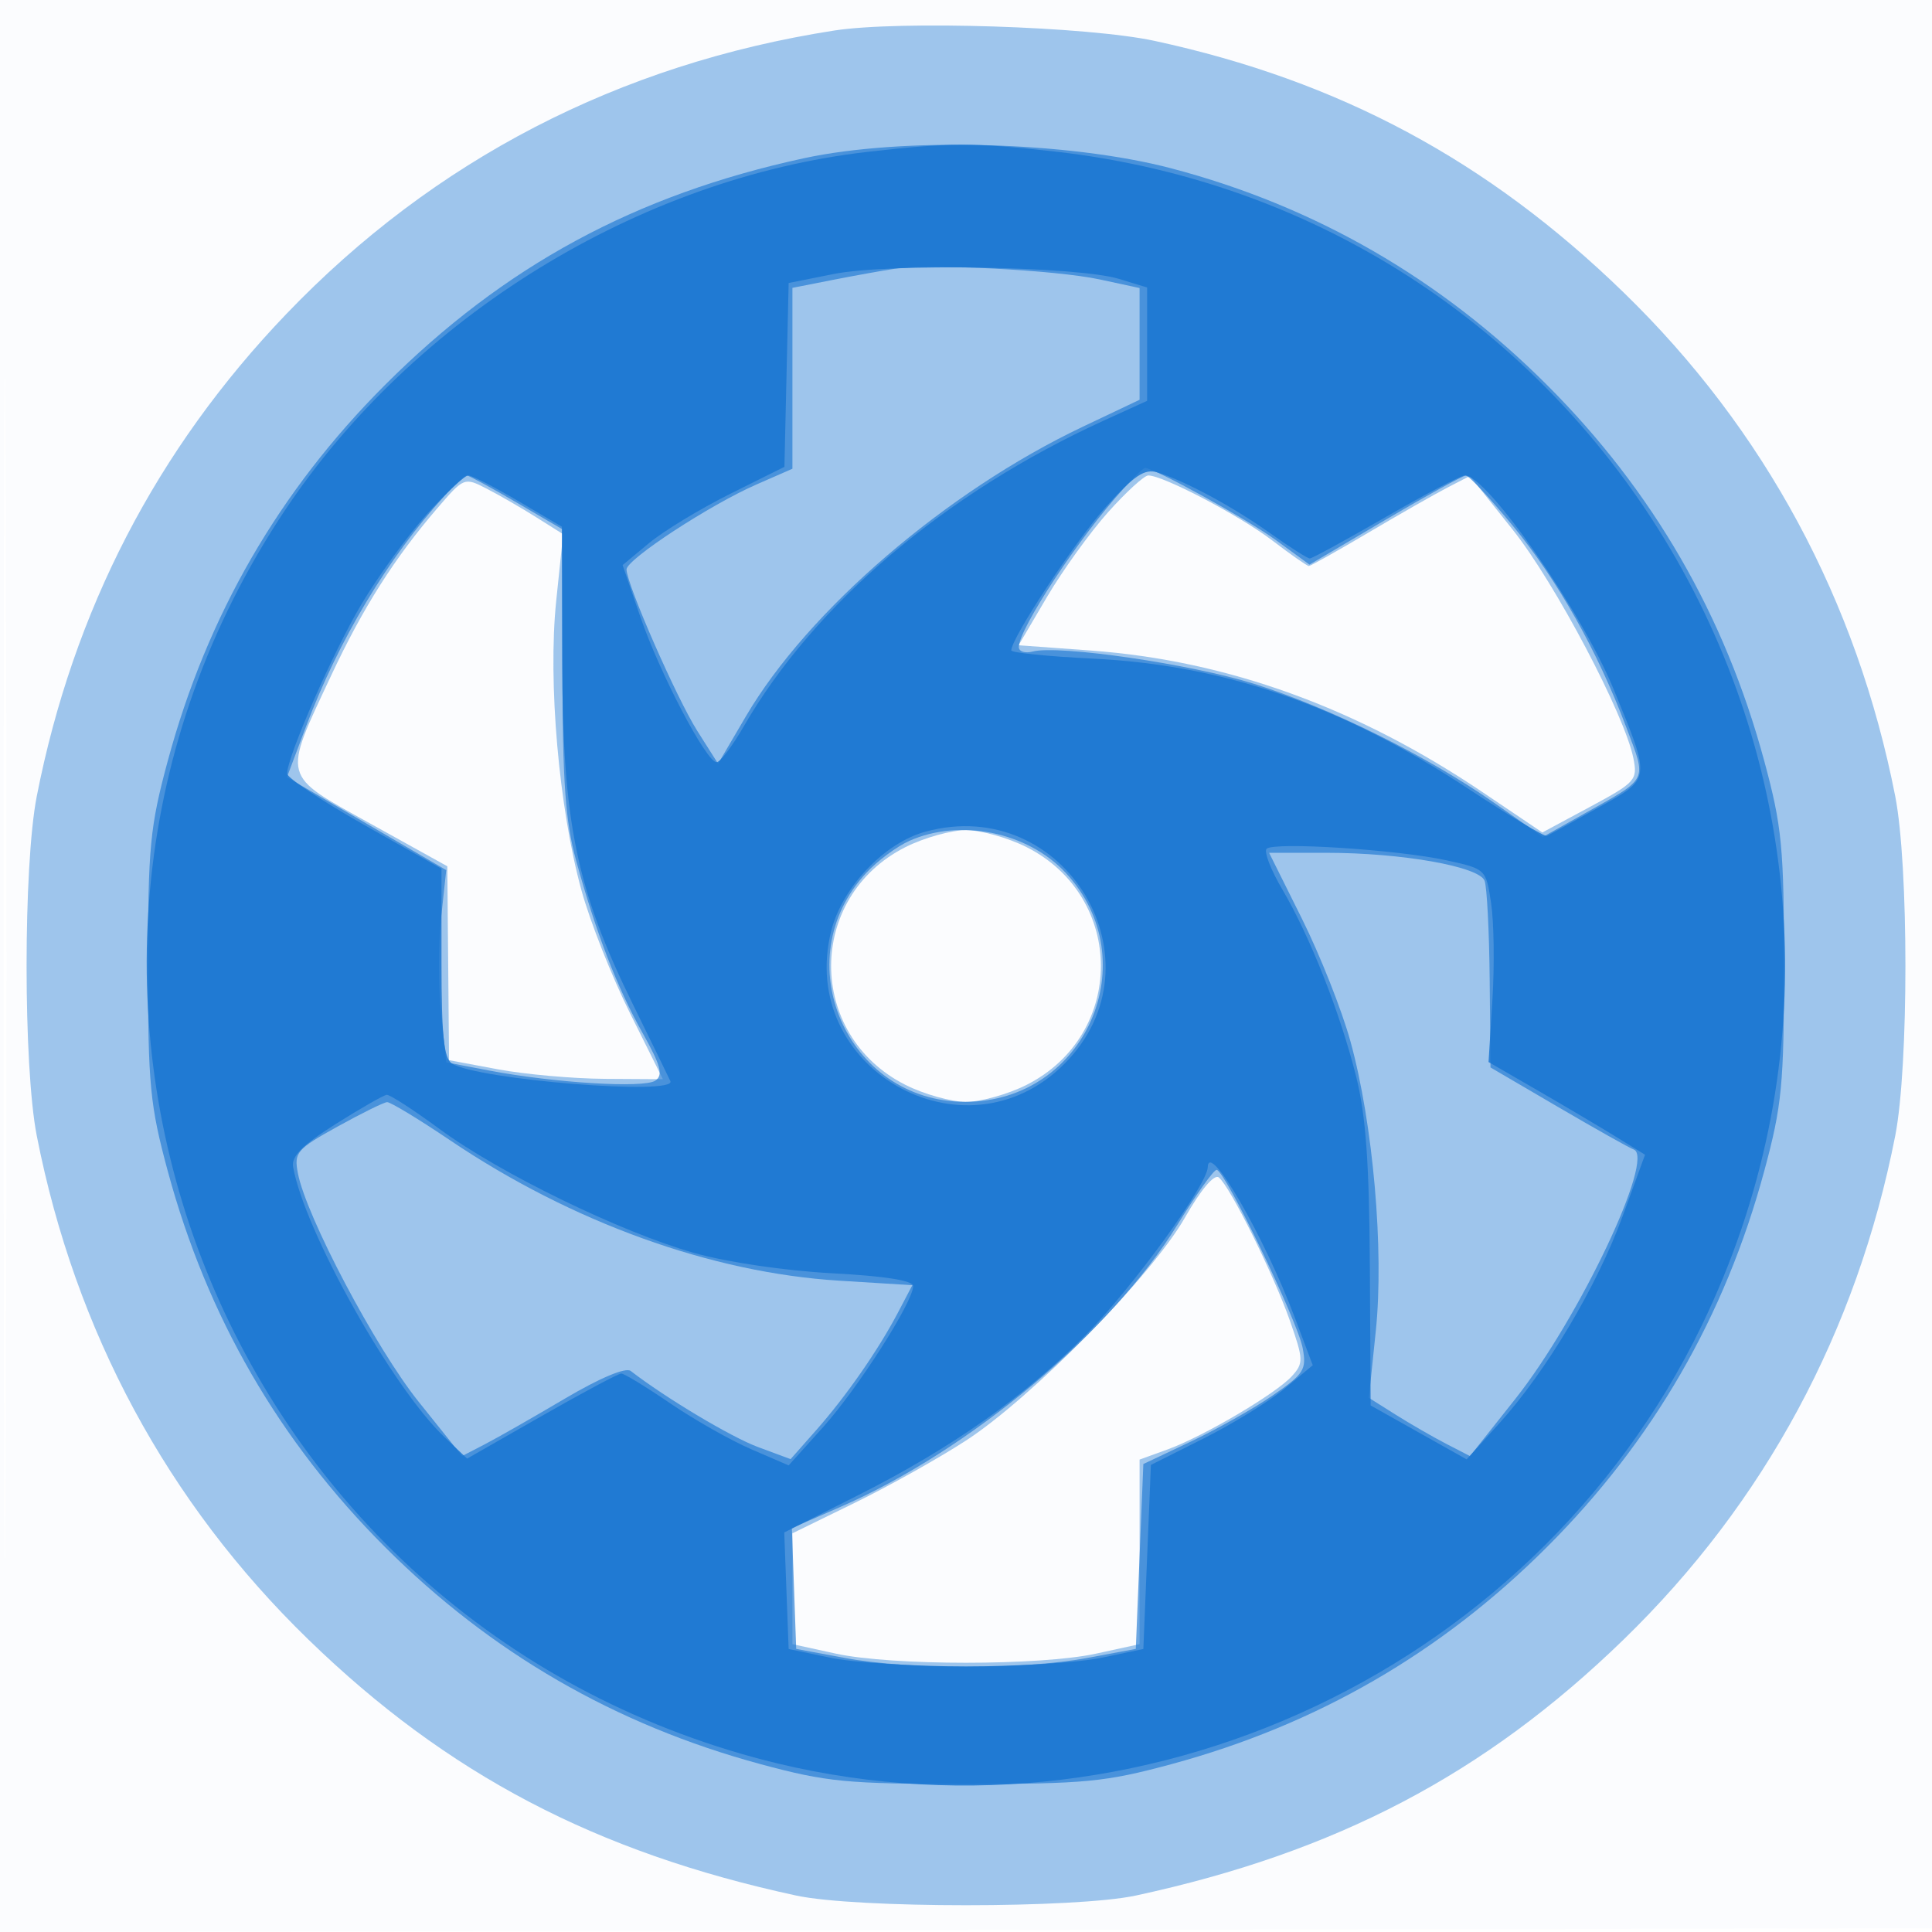
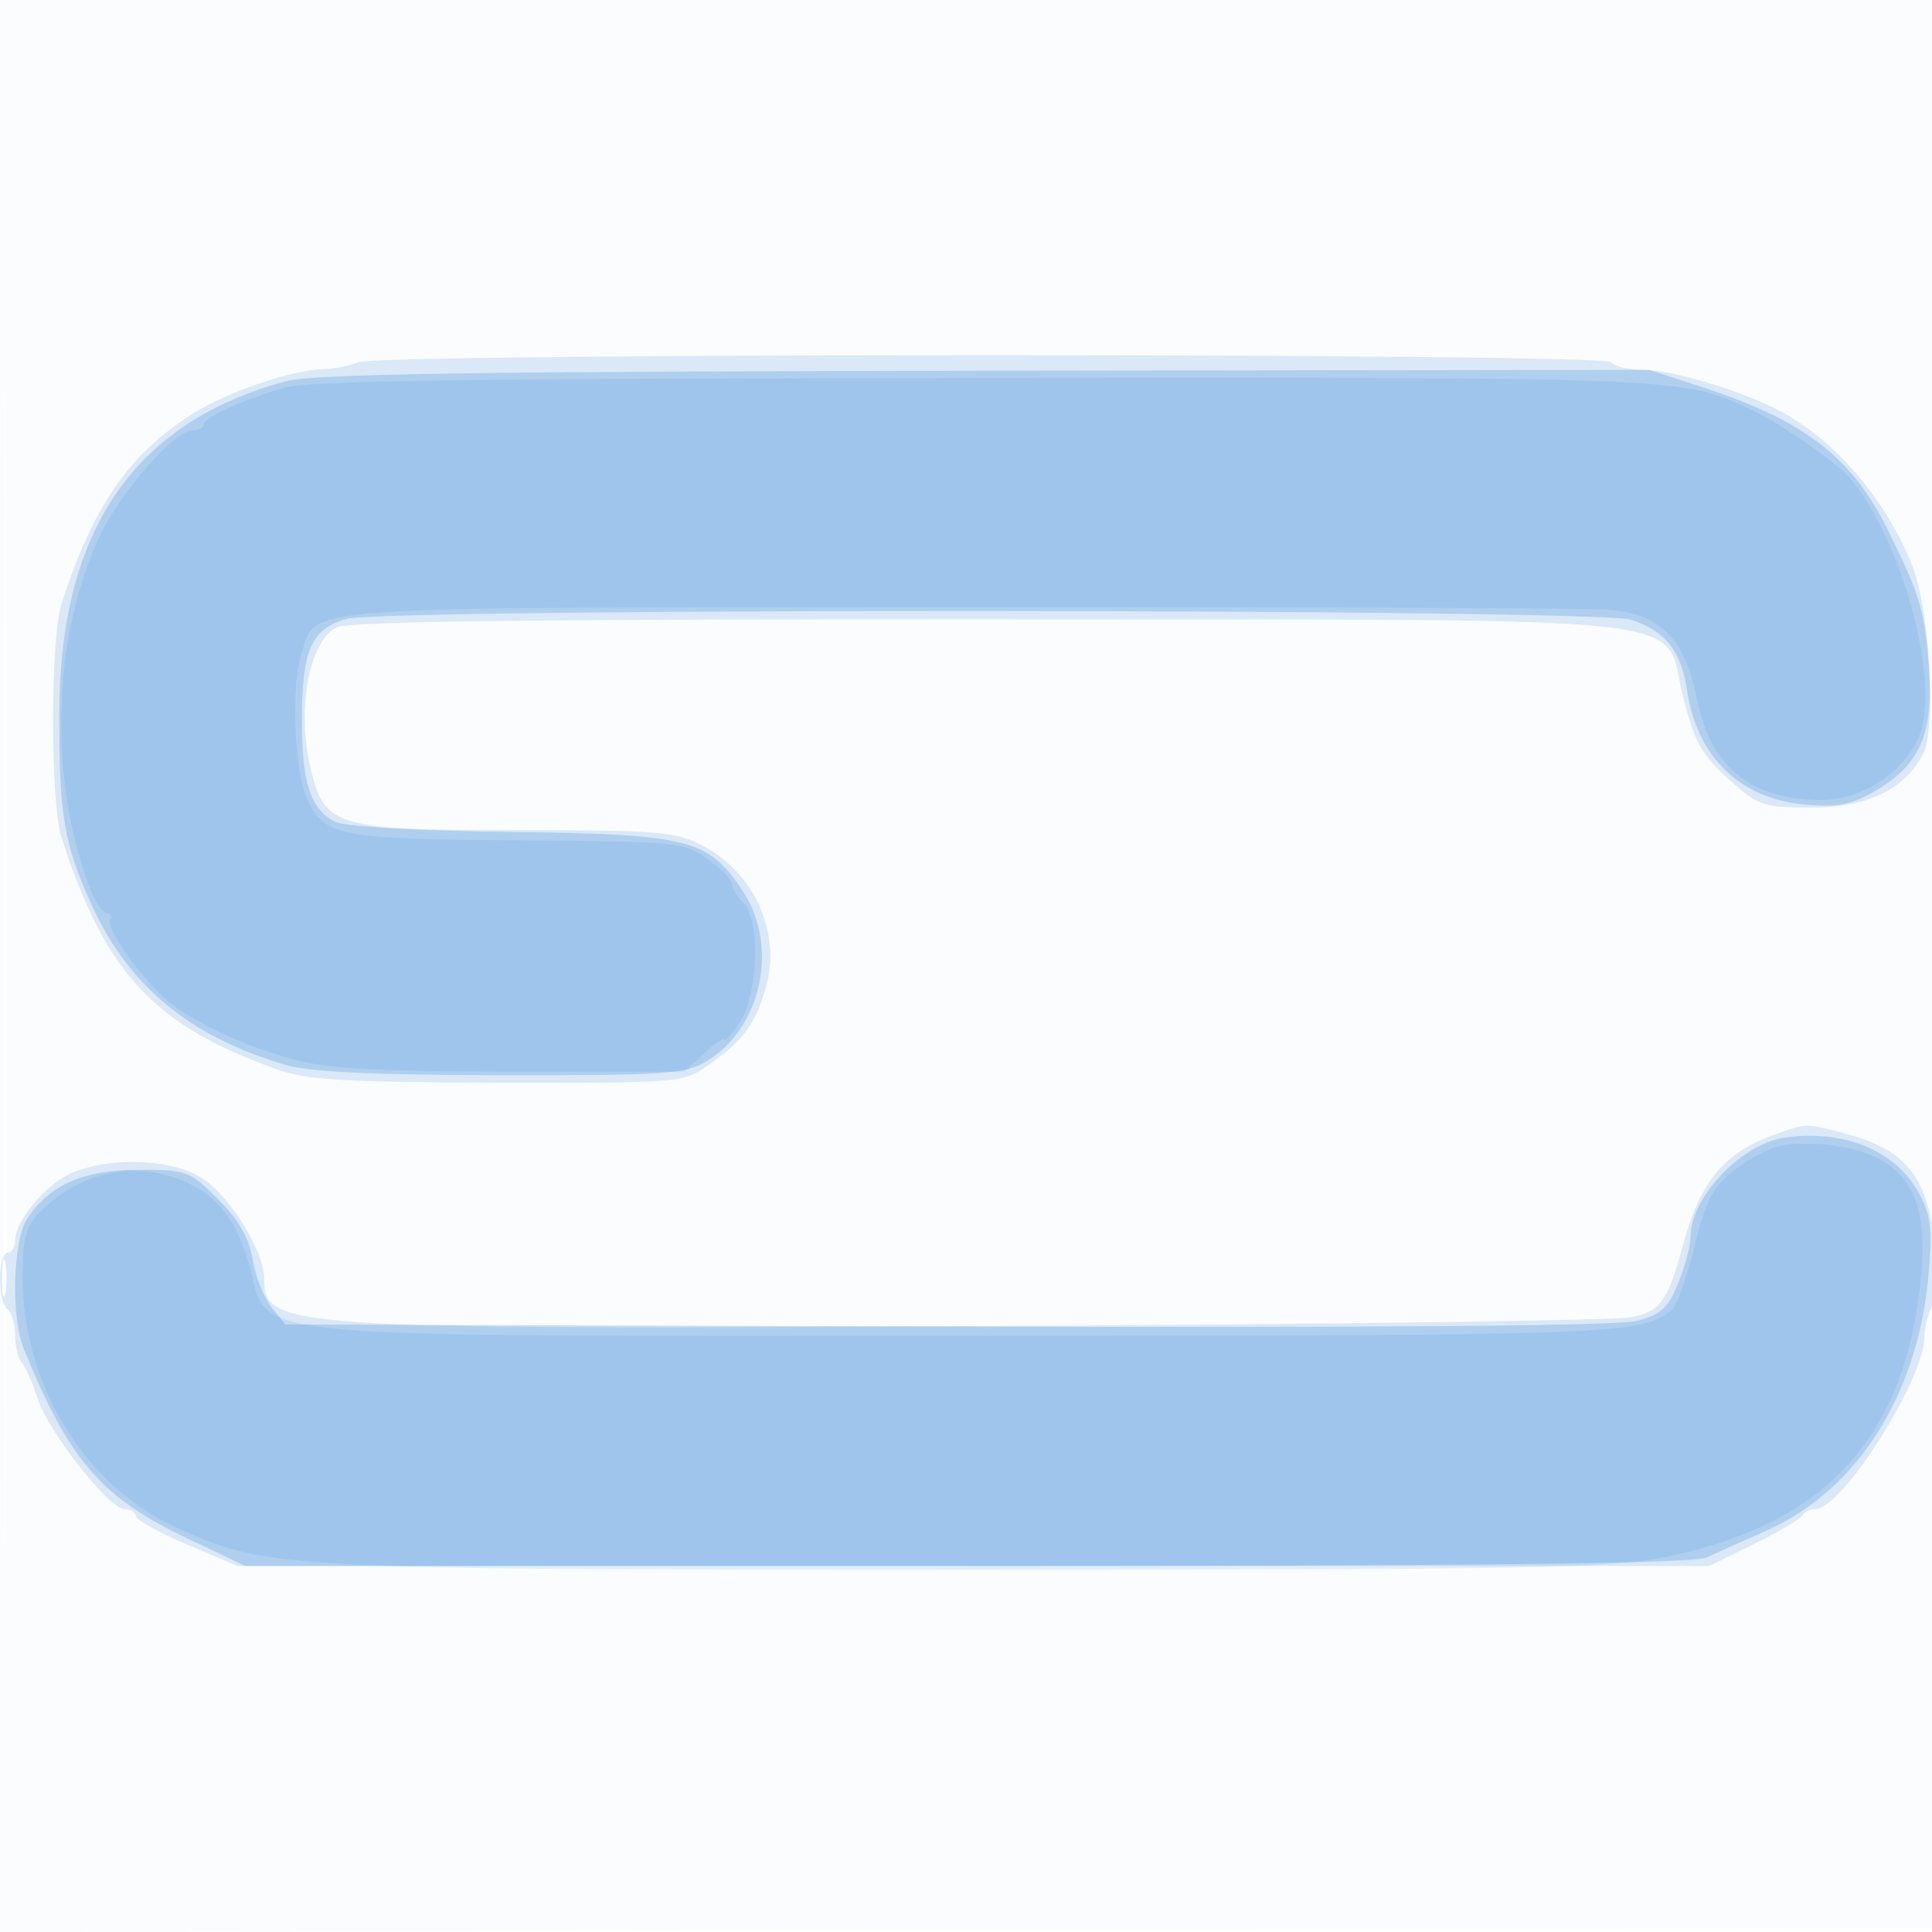
<svg xmlns="http://www.w3.org/2000/svg" width="256" height="256">
-   <path fill-opacity=".016" d="M0 128.004v128.004l128.25-.254 128.25-.254.254-127.75L257.008 0H0v128.004m.485.496c0 70.4.119 99.053.265 63.672.146-35.38.146-92.98 0-128C.604 29.153.485 58.1.485 128.5" fill="#1976D2" fill-rule="evenodd" />
-   <path fill-opacity=".414" d="M110.5 4.051C82.037 8.492 57.508 21.188 37.936 41.608 20.753 59.537 9.701 80.895 4.873 105.5c-1.801 9.181-1.801 35.819 0 45 5.086 25.923 17.318 48.612 35.98 66.739 18.375 17.848 38.091 28.197 64.647 33.931 7.912 1.708 37.088 1.708 45 0 26.556-5.734 46.272-16.083 64.647-33.931 18.662-18.127 30.894-40.816 35.98-66.739 1.801-9.181 1.801-35.819 0-45-5.086-25.923-17.318-48.612-35.98-66.739-18.016-17.5-37.679-28.049-62.147-33.342-8.851-1.915-33.839-2.719-42.5-1.368M57.937 67.355c-5.675 6.602-9.848 13.179-14.046 22.136-6.475 13.818-6.675 13.065 5.205 19.652l10.177 5.643.114 12.846.113 12.847 6.5 1.214c3.575.667 9.951 1.235 14.169 1.26l7.669.047-4.359-8.75c-2.397-4.812-5.289-12.125-6.425-16.25-2.998-10.886-4.465-27.659-3.355-38.358l.919-8.858-3.559-2.242c-1.957-1.233-4.909-2.936-6.559-3.786-2.978-1.534-3.026-1.515-6.563 2.599m88.906.496c-2.389 2.669-6.038 7.731-8.111 11.25l-3.767 6.399 9.58.7c18.028 1.316 35.321 7.575 51.975 18.814l7.848 5.295 6.334-3.404c6.009-3.23 6.304-3.56 5.738-6.405-1.147-5.77-10.374-23.254-15.998-30.312l-5.672-7.12-3.002 1.552c-1.651.854-6.361 3.538-10.467 5.966-4.107 2.428-7.65 4.414-7.875 4.414-.225 0-2.416-1.532-4.869-3.404-4.319-3.297-14.43-8.596-16.402-8.596-.533 0-2.924 2.183-5.312 4.851M119.97 112.25c-13.123 6.629-13.123 24.871 0 31.5 2.45 1.238 6.063 2.25 8.03 2.25 1.967 0 5.58-1.012 8.03-2.25 13.123-6.629 13.123-24.871 0-31.5-2.45-1.237-6.063-2.25-8.03-2.25-1.967 0-5.58 1.013-8.03 2.25M157 161.354c-4.352 7.642-20.272 23.85-29 29.524-3.575 2.325-10.213 6.041-14.75 8.26l-8.25 4.033V217.858l5.75 1.254c7.405 1.615 27.095 1.615 34.5 0l5.75-1.254v-24.456l3.648-1.32c4.794-1.733 14.437-7.412 16.54-9.741 1.553-1.719 1.535-2.204-.269-7.341-2.19-6.233-7.905-17.753-9.416-18.979-.608-.493-2.383 1.609-4.503 5.333" fill="#1976D2" fill-rule="evenodd" />
-   <path fill-opacity=".633" d="M106.5 20.973c-22.292 4.83-39.705 14.257-55.488 30.039-14.029 14.03-23.57 30.536-28.774 49.782-2.363 8.739-2.625 11.45-2.625 27.206s.262 18.467 2.625 27.206c5.204 19.246 14.745 35.752 28.774 49.782 14.03 14.029 30.536 23.57 49.782 28.774 8.739 2.363 11.45 2.625 27.206 2.625s18.467-.262 27.206-2.625c19.246-5.204 35.752-14.745 49.782-28.774 14.029-14.03 23.57-30.536 28.774-49.782 2.363-8.739 2.625-11.45 2.625-27.206s-.262-18.467-2.625-27.206c-5.204-19.246-14.745-35.752-28.774-49.782-14.091-14.09-30.744-23.693-49.782-28.705-13.549-3.567-35.609-4.171-48.706-1.334m12 14.646c-1.65.25-5.362.92-8.25 1.489L105 38.142v23.97l-4.75 2.077c-6.192 2.707-17.255 9.944-17.232 11.273.035 1.995 6.648 17.075 9.379 21.388l2.754 4.349 3.674-6.267c8.243-14.057 26.562-29.805 44.666-38.396L151 52.973V38.166l-5.25-1.133c-5.812-1.255-22.567-2.124-27.25-1.414m30.364 29.131C143.041 71.129 135 83.305 135 85.744c0 .588.826.853 1.835.589 3.458-.904 21.048 1.663 29.357 4.284 10.03 3.165 22.999 9.592 31.774 15.747l6.466 4.535 5.534-3.108c8.572-4.815 8.255-4.157 5.513-11.444-3.799-10.092-9.099-19.497-15.061-26.725-3.004-3.642-5.79-6.614-6.19-6.605-.4.009-5.225 2.667-10.721 5.907l-9.993 5.89-4.507-3.286C165.275 68.808 152.92 62 151.716 62c-.188 0-1.472 1.237-2.852 2.75m-90 1C51.41 73.915 44.842 84.856 40.56 96.241l-2.536 6.741 10.552 6.155 10.552 6.156-.681 6.353c-.374 3.495-.372 9.226.004 12.737l.683 6.383 5.683 1.085c8.602 1.642 20.516 2.366 22.019 1.338 1.068-.73.728-1.998-1.686-6.301-3.395-6.053-6.18-13.281-8.819-22.888-1.413-5.145-1.79-10.397-1.808-25.188L74.5 70.123l-6.088-3.561C65.063 64.603 62.11 63 61.849 63c-.261 0-1.605 1.237-2.985 2.75m61.636 45.667c-1.65.737-4.209 2.632-5.686 4.211-10.782 11.526-2.66 30.372 13.089 30.372 15.938 0 24.142-18.76 13.283-30.373-5.038-5.388-13.972-7.206-20.686-4.21m52.021 10.333c2.397 4.813 5.289 12.125 6.425 16.25 2.998 10.886 4.465 27.659 3.355 38.358l-.919 8.858 3.559 2.242c1.957 1.233 4.972 2.97 6.7 3.861l3.141 1.62 5.984-7.548c8.468-10.679 18.616-32.069 15.696-33.084-.529-.184-5.012-2.704-9.962-5.6l-9-5.265-.109-11.634c-.061-6.398-.364-12.295-.675-13.105-.725-1.891-10.983-3.703-20.967-3.703h-7.587l4.359 8.75M44.704 149.289c-5.391 2.986-5.757 3.417-5.238 6.149 1.091 5.733 10.297 23.167 15.988 30.278l5.776 7.216 3.002-1.552c1.651-.854 6.432-3.58 10.625-6.059 4.62-2.731 8.054-4.175 8.714-3.664 4.628 3.577 13.301 8.762 16.873 10.086l4.316 1.6 3.37-3.816c3.99-4.517 8.242-10.633 10.867-15.629l1.893-3.603-9.695-.598c-16.92-1.046-35.444-7.731-51.57-18.613-4.144-2.796-7.893-5.066-8.33-5.045-.437.022-3.403 1.484-6.591 3.25m111.329 12.97c-8.786 14.244-27.564 29.962-44.73 37.44l-6.376 2.778.286 8.006.287 8.007 6.5 1.208c8.333 1.549 23.668 1.549 32 0l6.5-1.209.5-12.249.5-12.249 6.276-2.966c3.452-1.63 8.335-4.381 10.851-6.113 4.167-2.866 4.523-3.428 3.986-6.28-.682-3.621-10.343-23.636-11.403-23.623-.39.004-2.72 3.267-5.177 7.25" fill="#1976D2" fill-rule="evenodd" />
-   <path fill-opacity=".833" d="M115 20.118C84.682 23.586 54.789 41.994 37.68 67.73-3.021 128.953 27.51 211.9 98.296 232.413c50.062 14.507 104.459-9.792 127.215-56.827C258.3 107.81 214.472 28.41 139.666 20.069c-10.711-1.194-13.857-1.188-24.666.049m-4.5 16.181l-6 1.201-.28 12.178-.28 12.179-7.22 3.599c-3.971 1.98-8.795 4.91-10.72 6.51l-3.5 2.91 2.334 6.812C87.393 89.16 93.598 101 94.954 101c.471 0 2.089-2.137 3.596-4.75 9.336-16.183 26.726-30.955 47.7-40.518l5.75-2.621V38.094l-3.75-1.144c-5.437-1.658-30.556-2.091-37.75-.651m36.061 30.844C142.51 71.649 134 84.546 134 86.18c0 .31 4.838.799 10.75 1.087 17.603.858 33.113 6.239 49.915 17.316 5.371 3.542 10.015 6.322 10.319 6.178.304-.143 3.341-1.819 6.75-3.723 7.107-3.97 7.052-3.561 2.109-15.64C209.616 81.068 197.061 63 194.11 63c-.524 0-5.238 2.475-10.478 5.5-5.239 3.025-9.774 5.5-10.077 5.5-.303 0-2.689-1.521-5.303-3.38-4.927-3.505-11.193-6.882-14.883-8.021-1.702-.526-3.071.388-6.808 4.544m-90.026 1.029c-2.558 2.845-6.464 8.226-8.681 11.958-3.706 6.237-9.746 20.006-9.814 22.37-.016.55 4.581 3.611 10.216 6.803l10.244 5.802v12.483c0 9.611.322 12.681 1.398 13.348 3.467 2.146 29.807 4.253 28.929 2.314-.187-.412-2.439-5.025-5.004-10.25-7.445-15.161-9.276-24.064-9.326-45.352l-.043-17.851-5.771-3.399C65.508 64.529 62.522 63 62.048 63c-.474 0-2.955 2.328-5.513 5.172m66.085 42.031c-5.429 1.479-11.024 7.375-12.478 13.148C105.571 141.503 127.79 154.21 141 141c13.493-13.493.151-35.847-18.38-30.797m45.208 2.27c-.369.387.572 2.813 2.091 5.39 3.672 6.227 7.668 16.356 9.778 24.784 1.284 5.128 1.741 11.474 1.817 25.216l.102 18.364 6.362 3.573 6.361 3.573 4.296-4.745c6.263-6.918 12.985-18.203 16.375-27.493l2.965-8.125-3.737-2.311c-2.056-1.271-6.722-4.035-10.369-6.143l-6.63-3.832.513-8.233c.283-4.528.206-10.283-.17-12.79-.68-4.54-.702-4.561-5.882-5.699-6.478-1.422-22.966-2.478-23.872-1.529M44.5 148.928c-4.405 2.781-5.911 4.291-5.665 5.68 1.497 8.459 13.101 29.194 20.024 35.778l3.035 2.886 9.868-5.636c5.427-3.1 10.181-5.636 10.564-5.636.383 0 3.299 1.776 6.479 3.947 3.181 2.171 8.013 4.91 10.739 6.086l4.956 2.139 4.54-5.042c4.589-5.096 11.96-16.631 11.96-18.716 0-.736-3.755-1.33-10.75-1.701-6.206-.33-13.92-1.465-18.25-2.686-9.699-2.736-25.808-10.574-33.753-16.423-3.439-2.532-6.589-4.572-7-4.534-.411.039-3.447 1.775-6.747 3.858m115.533 5.738c-.066 2.336-10.026 16.03-16.166 22.227-8.065 8.141-17.827 15.013-30.159 21.23l-9.791 4.937.291 7.72.292 7.72 5.5 1.154c3.025.634 11.125 1.153 18 1.153s14.975-.519 18-1.153l5.5-1.154.5-12.195.5-12.195 7-3.515c3.85-1.934 8.675-4.906 10.723-6.605l3.722-3.09-2.347-6.236c-4.096-10.882-11.461-23.619-11.565-19.998" fill="#1976D2" fill-rule="evenodd" />
+   <path fill="#1976D2" fill-opacity=".016" fill-rule="evenodd" d="M0 128.004v128.004l128.25-.254 128.25-.254.254-127.75L257.008 0H0zm.485.496c0 70.4.119 99.053.265 63.672s.146-92.98 0-128S.485 58.1.485 128.5" />
+   <path fill="#1976D2" fill-opacity=".147" fill-rule="evenodd" d="M47.5 48c-1.1.473-3.265.891-4.812.93-3.992.099-12.526 3.005-16.972 5.778-8.555 5.335-13.439 12.383-17.577 25.363-1.476 4.627-1.474 26.237.002 30.858 5.728 17.935 12.279 24.987 28.579 30.77 3.979 1.412 8.887 1.705 29.28 1.748 24.448.053 24.507.048 28-2.406 4.536-3.187 6.258-5.582 7.563-10.519 1.902-7.19-1.743-15.043-8.607-18.545C89.478 110.203 87.03 110 69.162 110c-25.007 0-26.258-.382-28.095-8.59-1.744-7.795-.003-16.662 3.594-18.301 1.724-.786 26.979-1.088 86.636-1.036 97.596.085 88.831-.912 91.763 10.441 1.513 5.859 2.481 7.591 6.001 10.736 3.967 3.545 4.563 3.75 10.92 3.75 7.412 0 12.293-2.317 14.808-7.03 1.823-3.415.949-19.061-1.394-24.97-3.422-8.63-9.933-16.353-17.125-20.311-5.019-2.763-14.387-5.637-18.461-5.664-2.03-.014-3.969-.475-4.309-1.025-.773-1.251-163.088-1.251-166 0m188 102.207c-7.012 2.451-10.143 6.156-12.5 14.793-2.037 7.466-2.962 8.753-6.868 9.553-1.998.41-40.532.93-85.632 1.155-93.253.467-95.5.318-95.5-6.304 0-3.526-4.319-10.608-8.023-13.154-3.86-2.654-12.095-3.063-17.36-.863C6.112 156.851 2 161.719 2 164.404c0 .878-.45 1.596-1 1.596-1.304 0-1.304 6.694 0 7.5.55.34 1 1.851 1 3.359s.396 3.168.879 3.691c.484.522 1.42 2.64 2.08 4.706C6.378 189.696 14.482 200 16.555 200c.795 0 1.445.399 1.445.887 0 .489 3.031 2.176 6.735 3.75l6.736 2.863H226.5l6-2.96c3.3-1.628 6.15-3.315 6.333-3.75.184-.434.919-.79 1.634-.79 3.618 0 14.533-17.223 14.533-22.931 0-1.086.518-3.112 1.151-4.502.858-1.882.87-4.251.045-9.297-1.29-7.896-4.084-11.023-11.657-13.048-5.247-1.404-5.069-1.403-9.039-.015M.252 169.5c.011 2.2.216 2.982.455 1.738s.23-3.044-.02-4-.446.062-.435 2.262" />
+   <path fill="#1976D2" fill-opacity=".215" fill-rule="evenodd" d="M37.779 50.539c-20.118 5.503-29.85 19.79-29.921 43.932-.04 13.411.587 17.201 4.171 25.189 4.916 10.956 13.163 17.778 25.971 21.483 3.124.903 11.839 1.31 28.5 1.329 21.884.026 24.278-.14 27.156-1.882 7.304-4.421 9.589-15.24 4.76-22.537-4.557-6.887-7.047-7.516-30.916-7.82-12.667-.162-21.849-.701-23.14-1.36C41.151 107.234 40 103.704 40 95.5c0-9.344 1.25-12.197 5.909-13.491 5.25-1.459 165.718-1.361 170.192.104 4.601 1.506 6.661 4.117 7.462 9.457 1.306 8.714 7.023 14.259 15.496 15.03 4.451.406 6.169.075 9.441-1.817 5.933-3.431 7.759-7.667 7.088-16.441-.571-7.476-1.162-9.447-5.419-18.085-4.778-9.695-11.122-14.576-24.669-18.98l-7-2.276-88 .124c-68.476.096-89.047.41-92.721 1.414M236.5 150.737c-5.787.829-12.5 7.914-12.5 13.193 0 1.116-.722 3.834-1.604 6.039-1.322 3.304-2.28 4.192-5.437 5.042-2.533.682-33.538.94-91.484.76l-87.652-.271-1.824-2.253c-1.003-1.239-2.136-4.099-2.517-6.356-.487-2.878-1.856-5.265-4.588-7.997-3.742-3.742-4.152-3.894-10.526-3.894-7.264 0-11.831 2.005-14.765 6.482-1.898 2.898-2.171 13.028-.464 17.221 6.048 14.856 10.226 19.695 21.732 25.168L32.5 207.5h95.599c68.425 0 96.281-.318 98-1.119 1.32-.616 4.816-2.18 7.768-3.476 12.308-5.404 20.39-18.211 21.71-34.405.471-5.774.232-7.613-1.366-10.5-3.083-5.57-9.931-8.379-17.711-7.263" />
+   <path fill="#1976D2" fill-opacity=".113" fill-rule="evenodd" d="M37.397 51.429C31.597 53.229 27 55.358 27 56.244c0 .416-.658.756-1.463.756-2.374 0-9.477 8.069-12.274 13.944-6.348 13.333-6.886 32.4-1.323 46.806.691 1.787 1.688 3.25 2.217 3.25.528 0 .718.394.42.875-.64 1.036 4.121 7.753 7.571 10.682 3.444 2.924 10.604 6.227 17.247 7.958C43.632 141.618 50.957 142 67.903 142h22.805l2.646-2.452c1.455-1.349 2.649-2.136 2.653-1.75.003.386.9-.648 1.993-2.298 2.482-3.748 2.792-13.566.5-15.857-.825-.825-1.5-1.952-1.5-2.503s-1.463-2.047-3.25-3.322c-3.143-2.242-3.971-2.323-25.131-2.469-23.959-.165-25.85-.557-28.028-5.807-1.628-3.927-2.001-14.77-.648-18.869 2.149-6.512-2.662-6.168 87.057-6.224 44.825-.028 83.639.13 86.252.351 6.765.572 10.051 3.911 11.591 11.779 1.775 9.063 7.155 13.421 16.572 13.421 5.63 0 11.648-4.235 13.16-9.261 2.266-7.534-2.761-25.395-9.367-33.277-1.845-2.201-9.163-7.298-13.208-9.197-9.144-4.296-8.996-4.29-101.966-4.197-68.672.068-89.454.373-92.637 1.361m198.339 100.418c-1.52.359-4.262 1.854-6.095 3.322-2.729 2.186-3.651 3.983-5.096 9.932-.971 3.994-2.278 7.743-2.905 8.331-3.667 3.436-7.128 3.568-93.914 3.568-98.291 0-91.914.626-94.677-9.297-1.681-6.04-4.263-9.348-8.764-11.228-6.466-2.702-13.65-1.201-18.775 3.925-2.159 2.158-2.51 3.408-2.51 8.929 0 14.154 8.215 27.509 20.331 33.051 12.107 5.537 13.647 5.62 104.926 5.62 73.658 0 85.044-.201 92.143-1.628 21.505-4.322 32.04-15.765 34.14-37.084 1.122-11.382-2.245-16.297-12.04-17.573-2.2-.286-5.244-.227-6.764.132" />
</svg>
